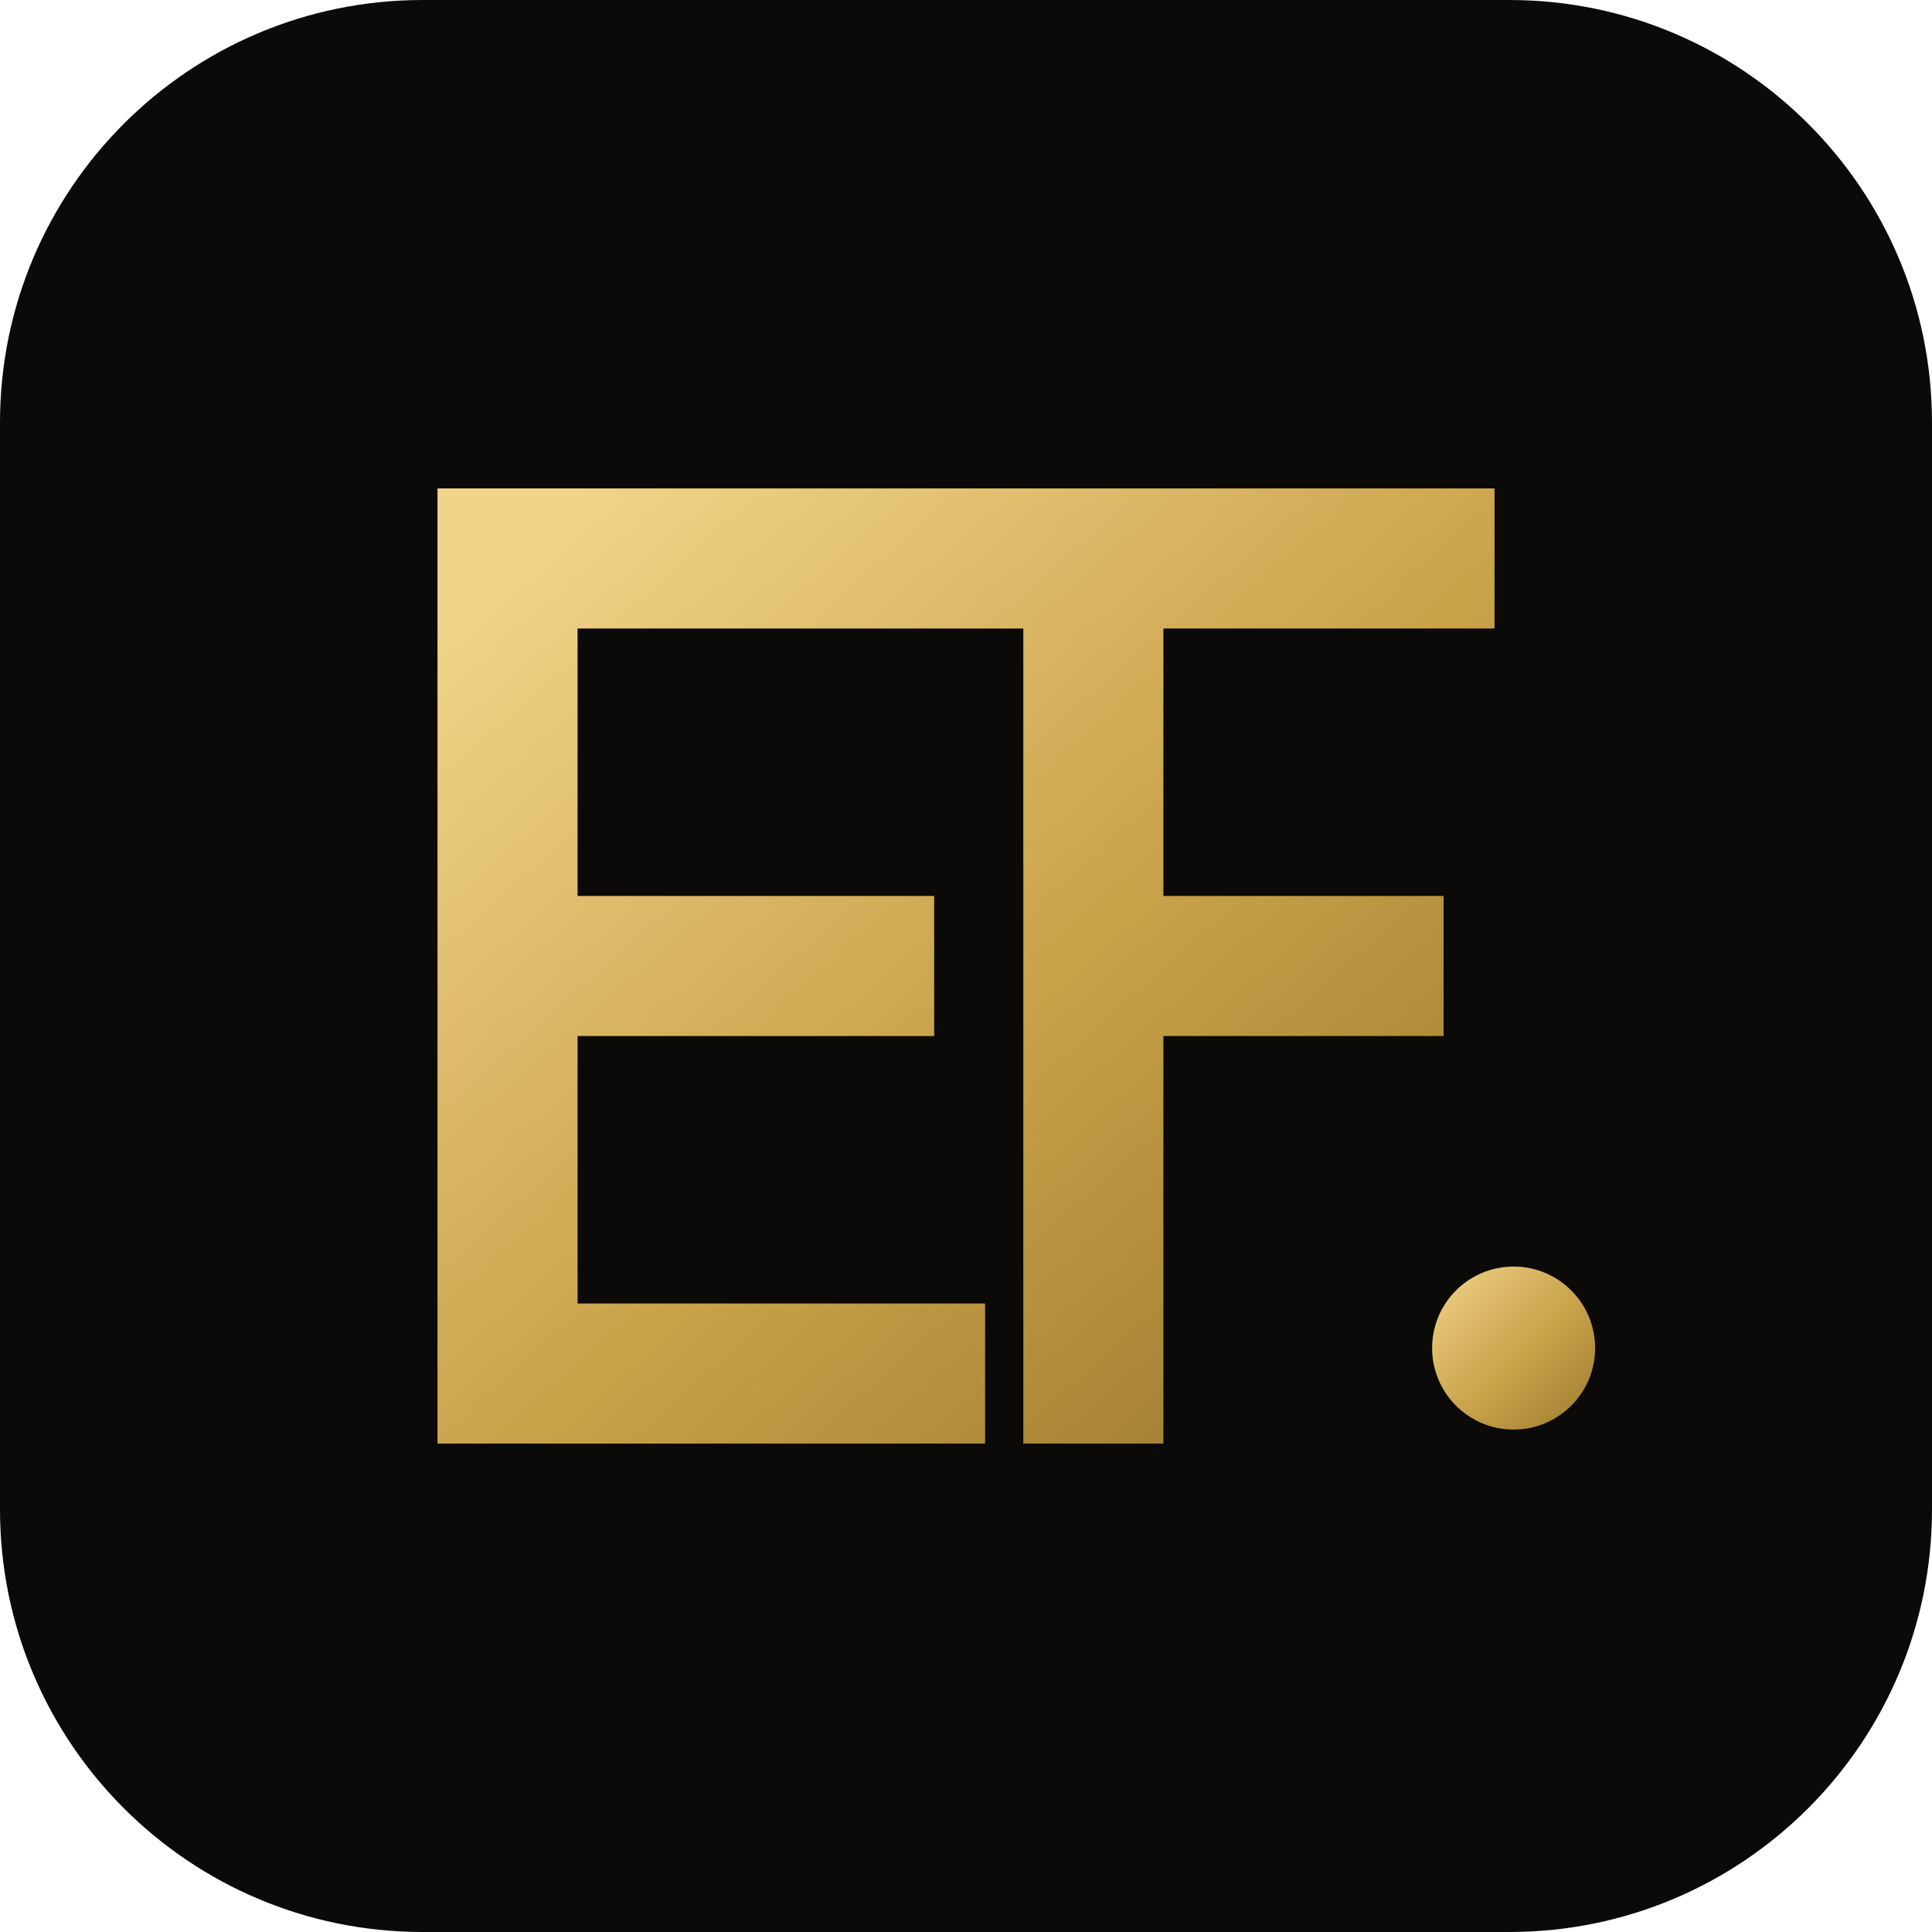
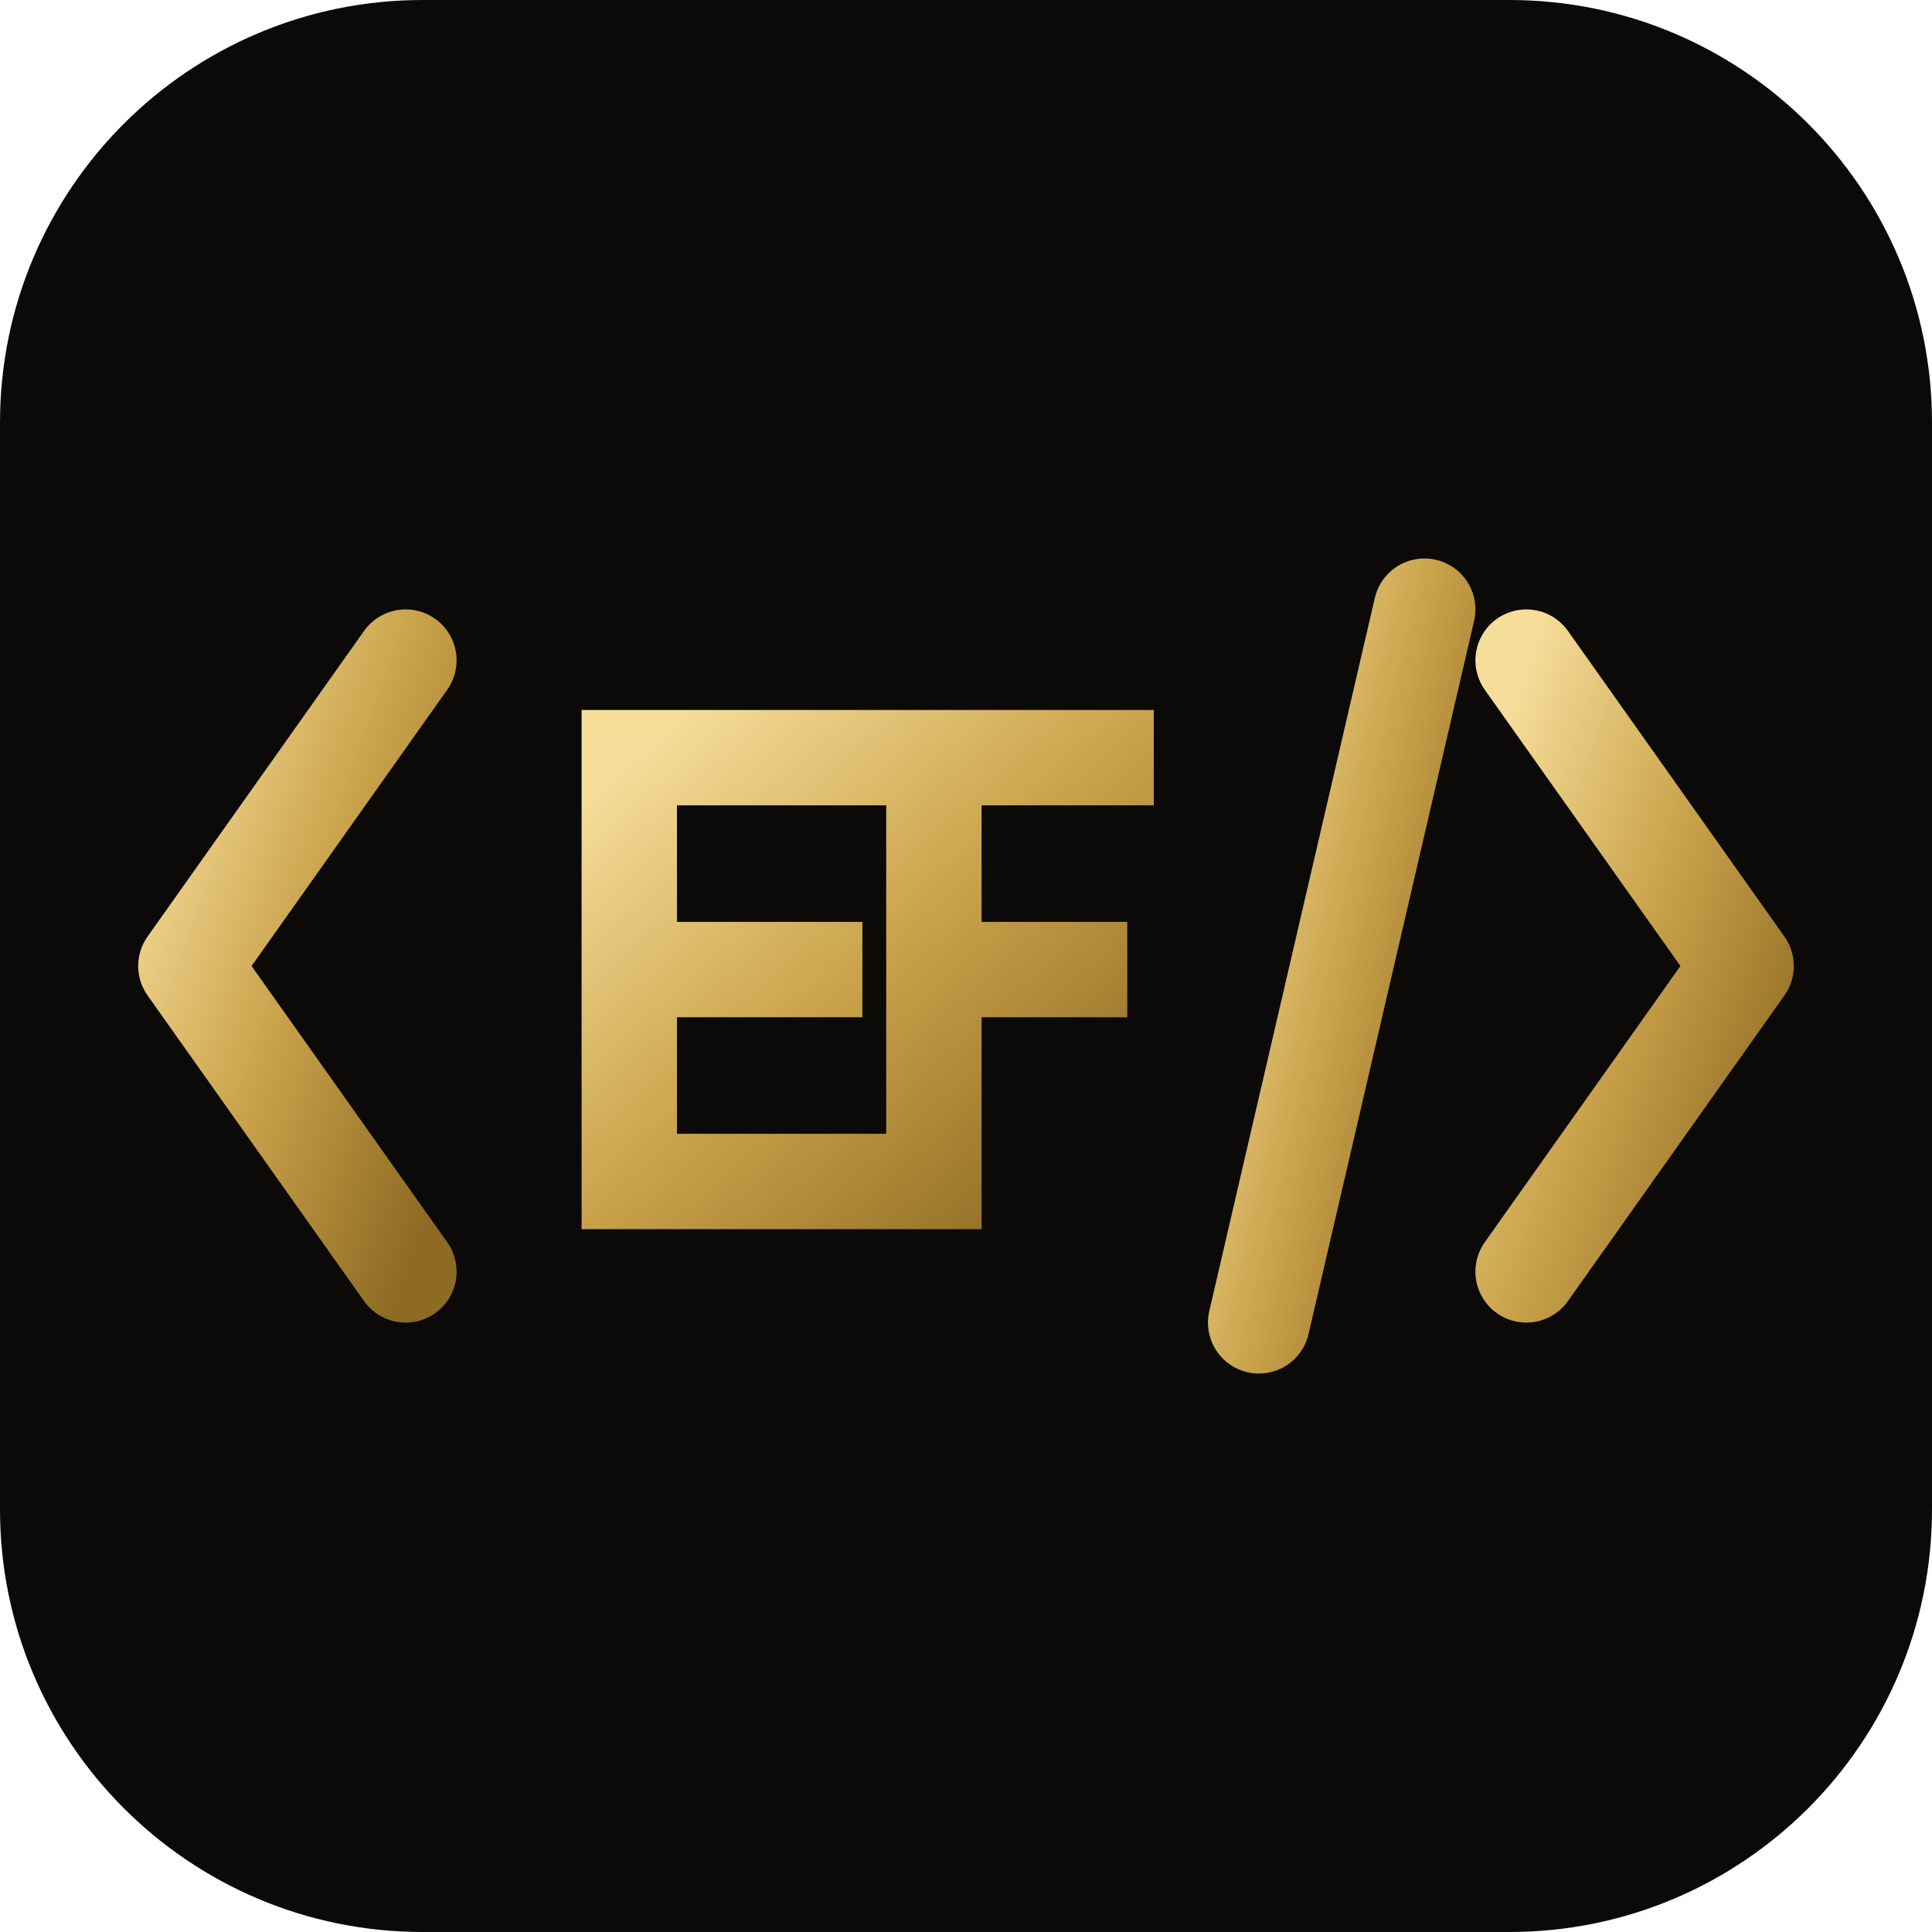
<svg xmlns="http://www.w3.org/2000/svg" viewBox="0 0 64 64">
  <defs>
    <linearGradient id="g" x1="0" y1="0" x2="1" y2="1">
-       <stop offset="0" stop-color="#F1D48A" />
-       <stop offset=".55" stop-color="#C9A24A" />
-       <stop offset="1" stop-color="#9C7A2E" />
+       <stop offset="0" stop-color="#F6DD9A" />
+       <stop offset=".5" stop-color="#C9A24A" />
+       <stop offset="1" stop-color="#8E6B24" />
    </linearGradient>
  </defs>
  <rect width="64" height="64" rx="14" fill="#0B0A08" />
-   <g transform="translate(5 5) scale(0.84375)" fill="none" stroke="url(#g)" stroke-width="5.5" stroke-linecap="square">
-     <path d="M14 16H50M14 16V48M14 32H28M14 48H30M37 16V48M37 32H48" />
-     <circle cx="53.5" cy="47" r="3.2" fill="url(#g)" stroke="none" />
+   <g transform="translate(5 5) scale(0.84375)">
+     <g fill="none" stroke="url(#g)" stroke-width="4" stroke-linecap="round" stroke-linejoin="round">
+       <path d="M10 20L1.5 32 10 44" />
+       <path d="M54 20L62.5 32 54 44" />
+       <path d="M50 18L43.5 46" />
+     </g>
+     <g transform="translate(11.5 15.5) scale(.52)" fill="none" stroke="url(#g)" stroke-width="7.2" stroke-linecap="square">
+       <path d="M14 16H50M14 16V48M14 32H28M14 48H30M37 16V48M37 32H48" transform="translate(0 0)" />
+     </g>
  </g>
</svg>
